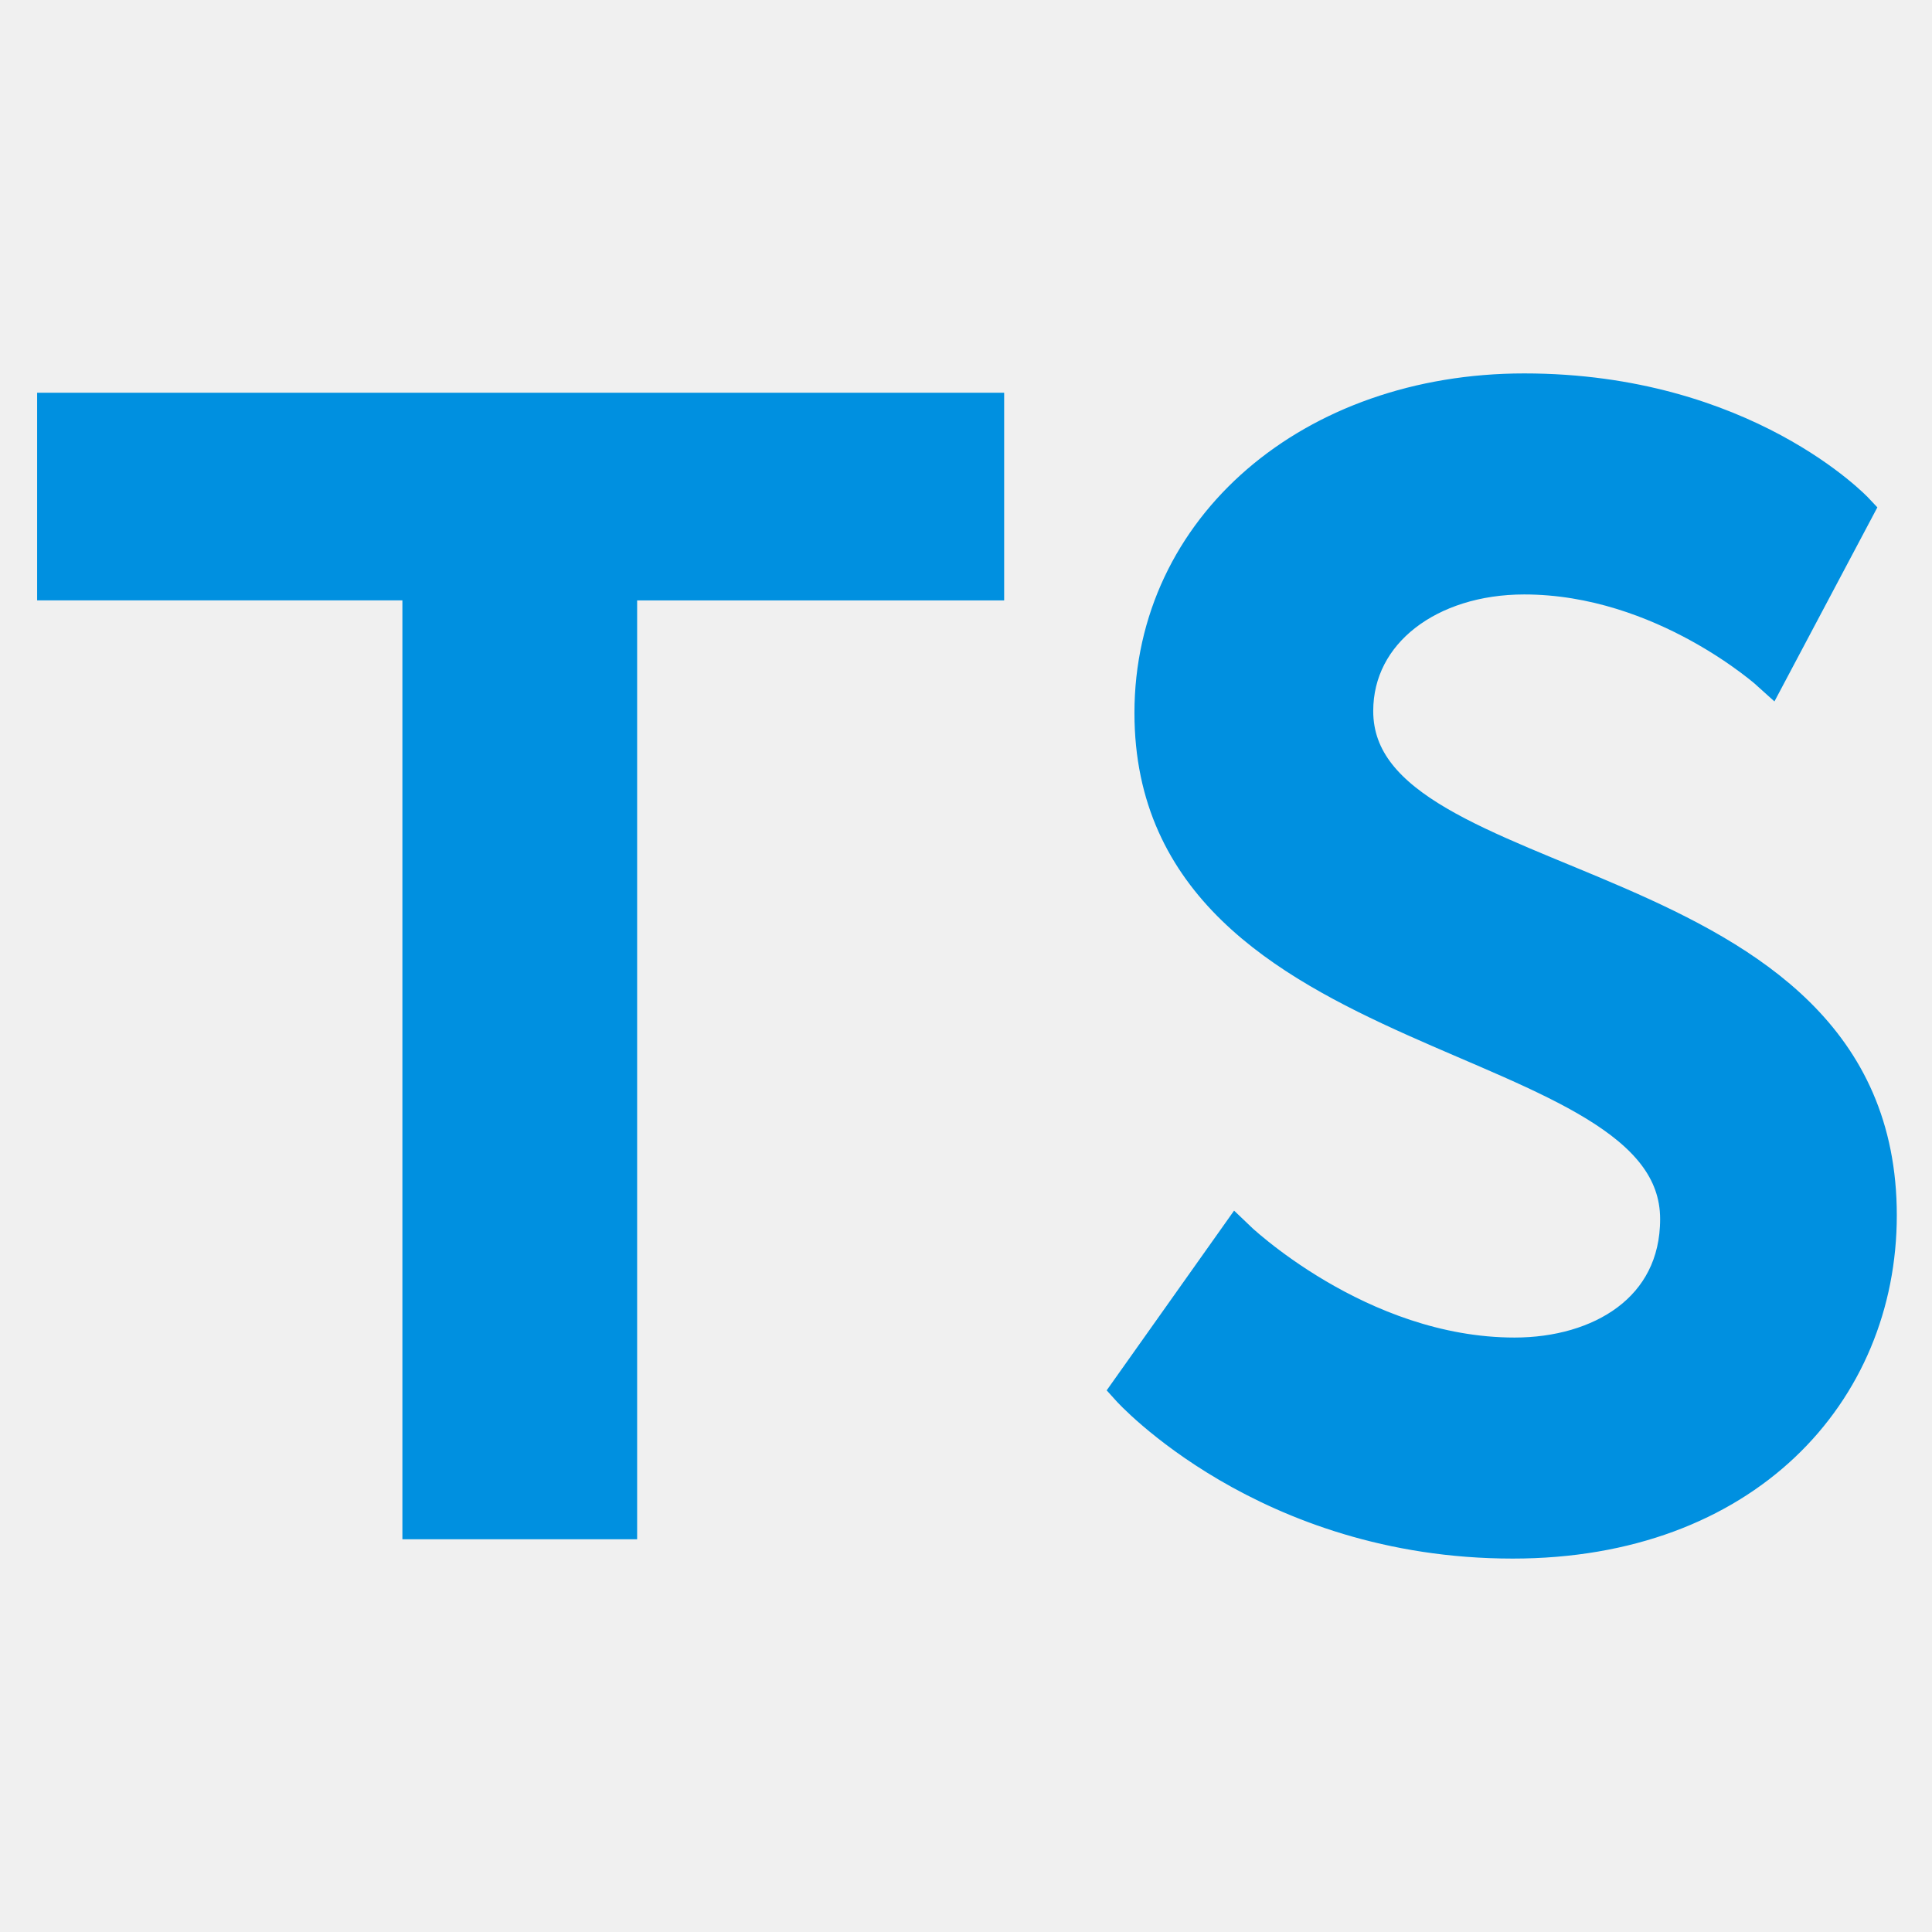
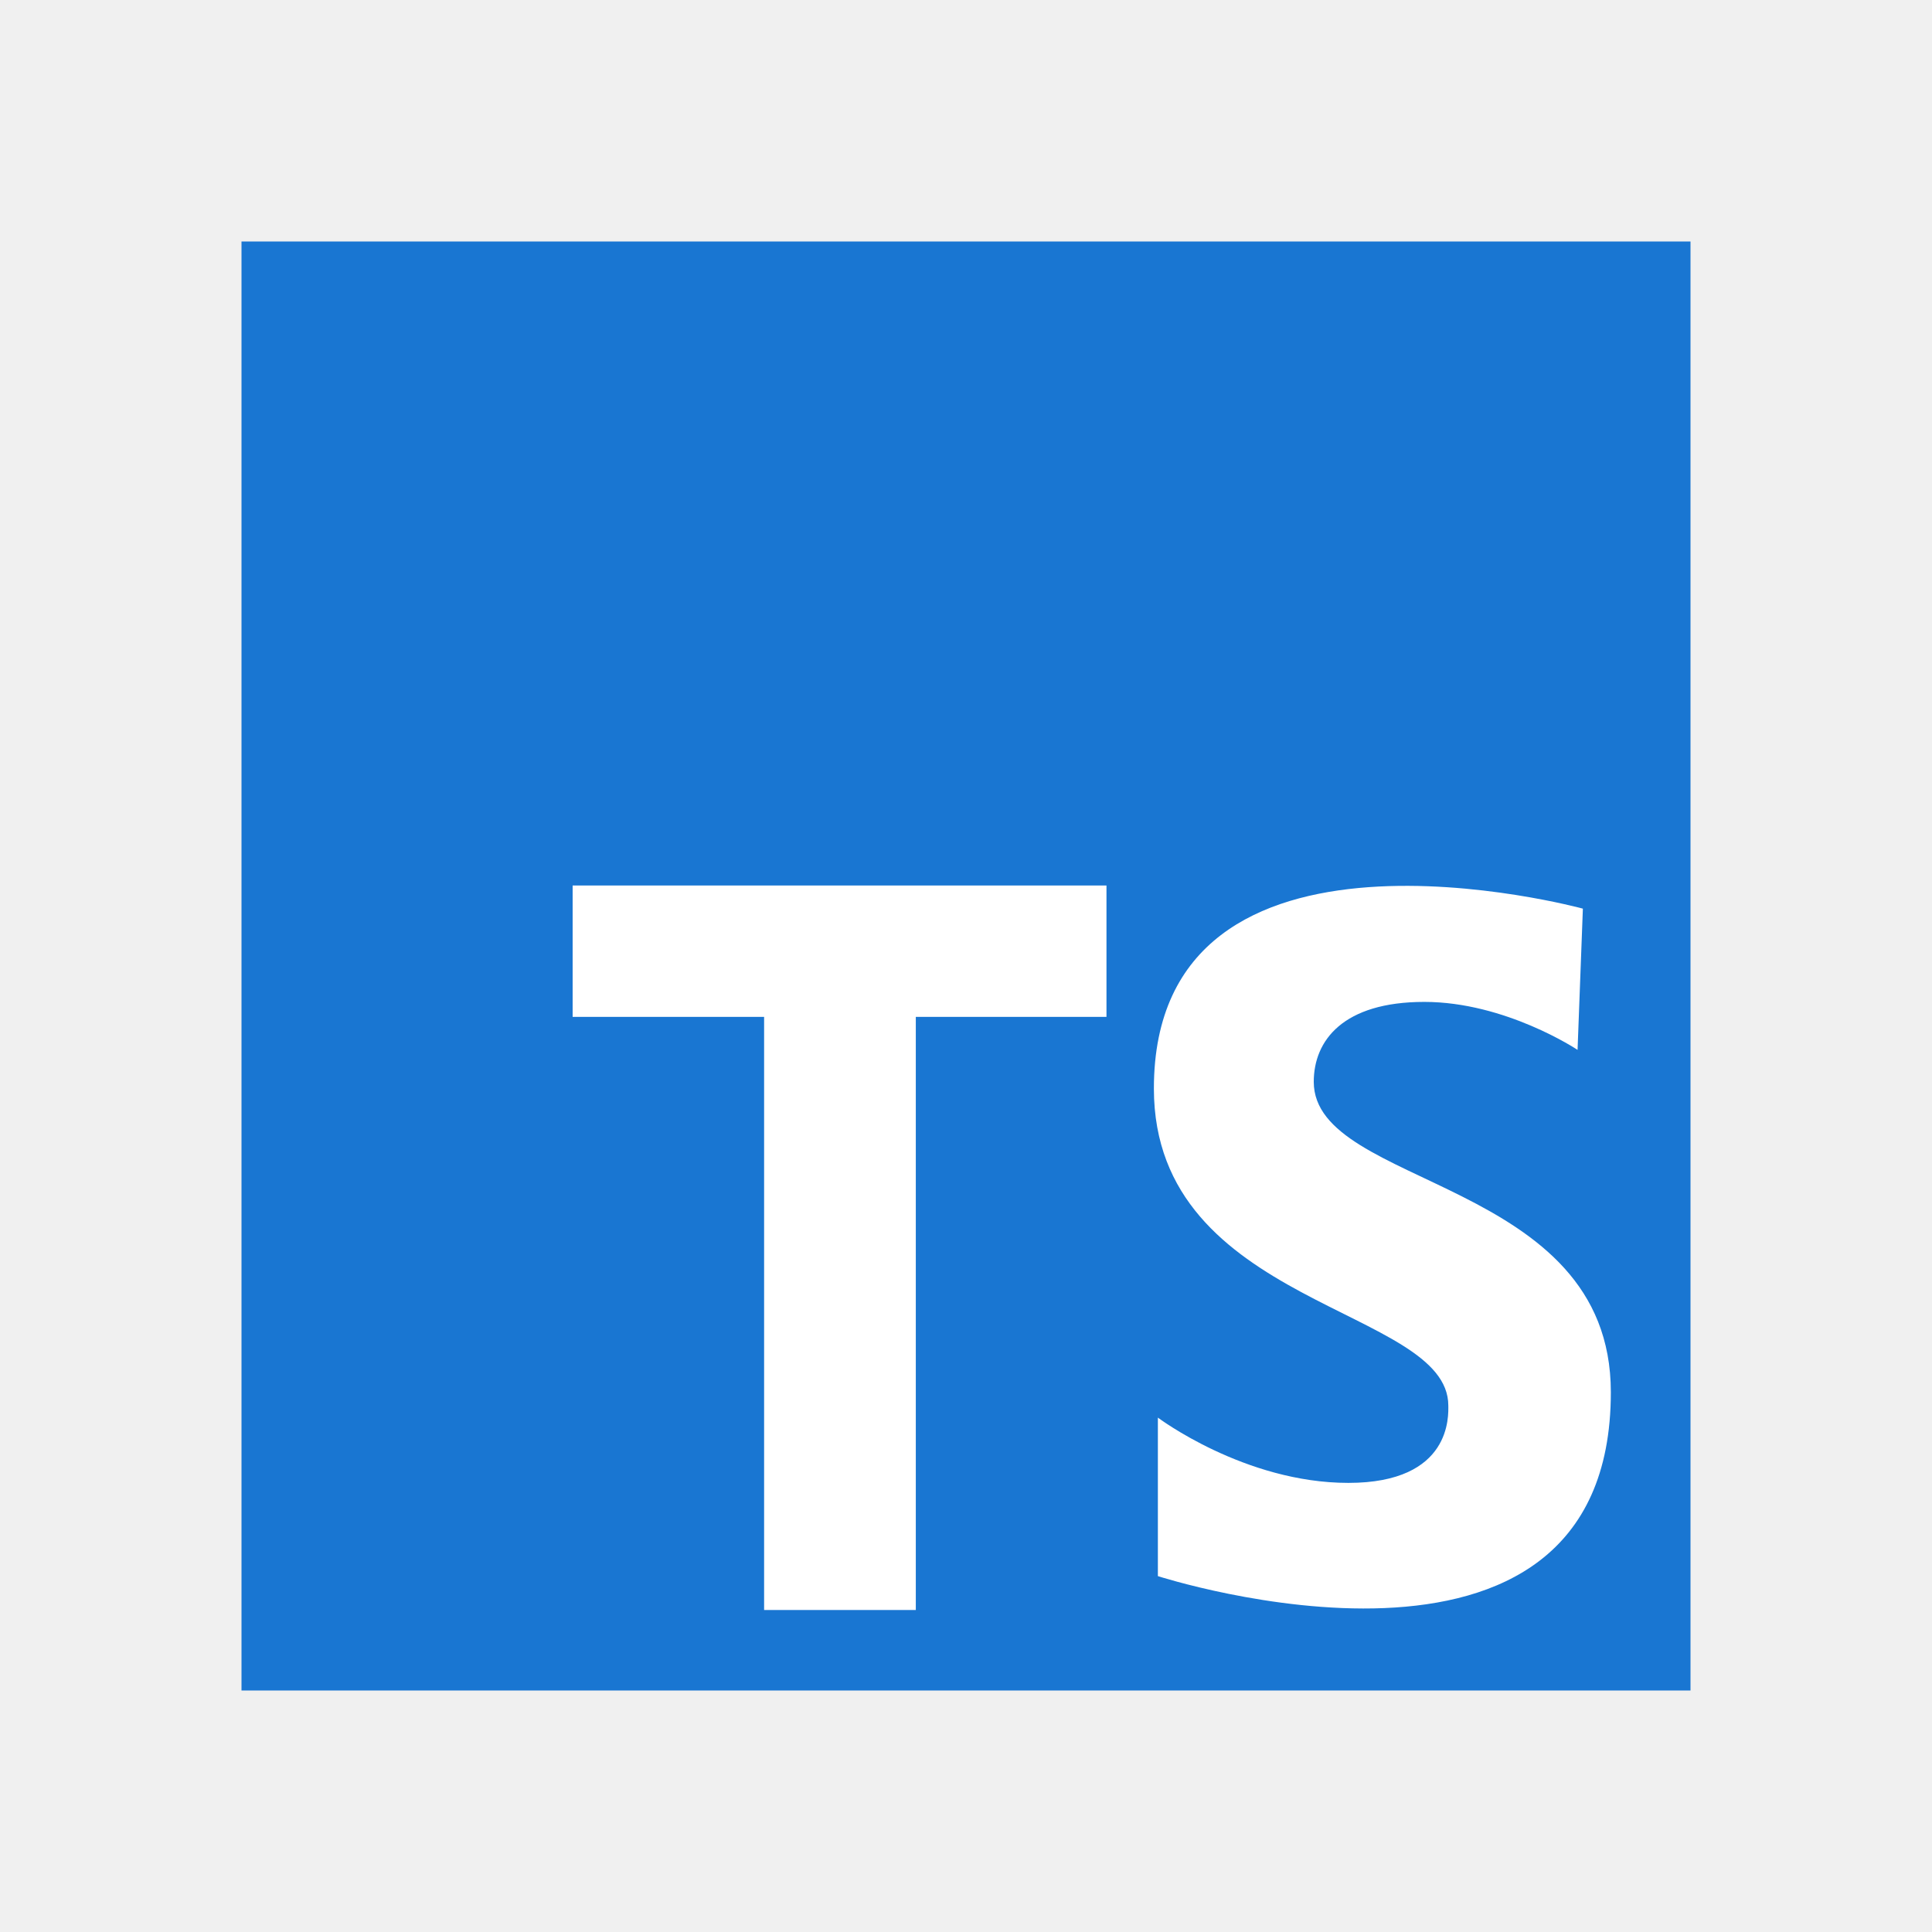
- <svg xmlns="http://www.w3.org/2000/svg" role="img" viewBox="0 0 32 32" height="32" width="32">
-   <path d="M6.945 9.664H.895V6.785h15.457v2.88h-6.079v15.55H6.945ZM20.48 20.48s2.016 1.954 4.606 1.954c1.41 0 2.691-.739 2.691-2.243 0-3.296-8.707-2.718-8.707-8.382 0-3.075 2.657-5.344 6.176-5.344 3.649 0 5.508 1.984 5.508 1.984l-1.442 2.719s-1.761-1.602-4.066-1.602c-1.566 0-2.781.899-2.781 2.211 0 3.262 8.672 2.465 8.672 8.352 0 2.941-2.242 5.406-6.082 5.406-4.094 0-6.367-2.527-6.367-2.527Zm0 0" fill="rgb(0%, 56.471%, 87.843%)" stroke="rgb(0%, 56.471%, 87.843%)" stroke-miterlimit="10" stroke-width=".56" />
+ <svg xmlns="http://www.w3.org/2000/svg" viewBox="0 0 48 48" width="32px" height="32px">
+   <rect width="36" height="36" x="6" y="6" fill="#1976d2" />
+   <polygon fill="#fff" points="27.49,22 14.227,22 14.227,25.264 18.984,25.264 18.984,40 22.753,40 22.753,25.264 27.49,25.264" />
+   <path fill="#fff" d="M39.194,26.084c0,0-1.787-1.192-3.807-1.192s-2.747,0.96-2.747,1.986 c0,2.648,7.381,2.383,7.381,7.712c0,8.209-11.254,4.568-11.254,4.568V35.22c0,0,2.152,1.622,4.733,1.622s2.483-1.688,2.483-1.92 c0-2.449-7.315-2.449-7.315-7.878c0-7.381,10.658-4.469,10.658-4.469L39.194,26.084z" />
</svg>
